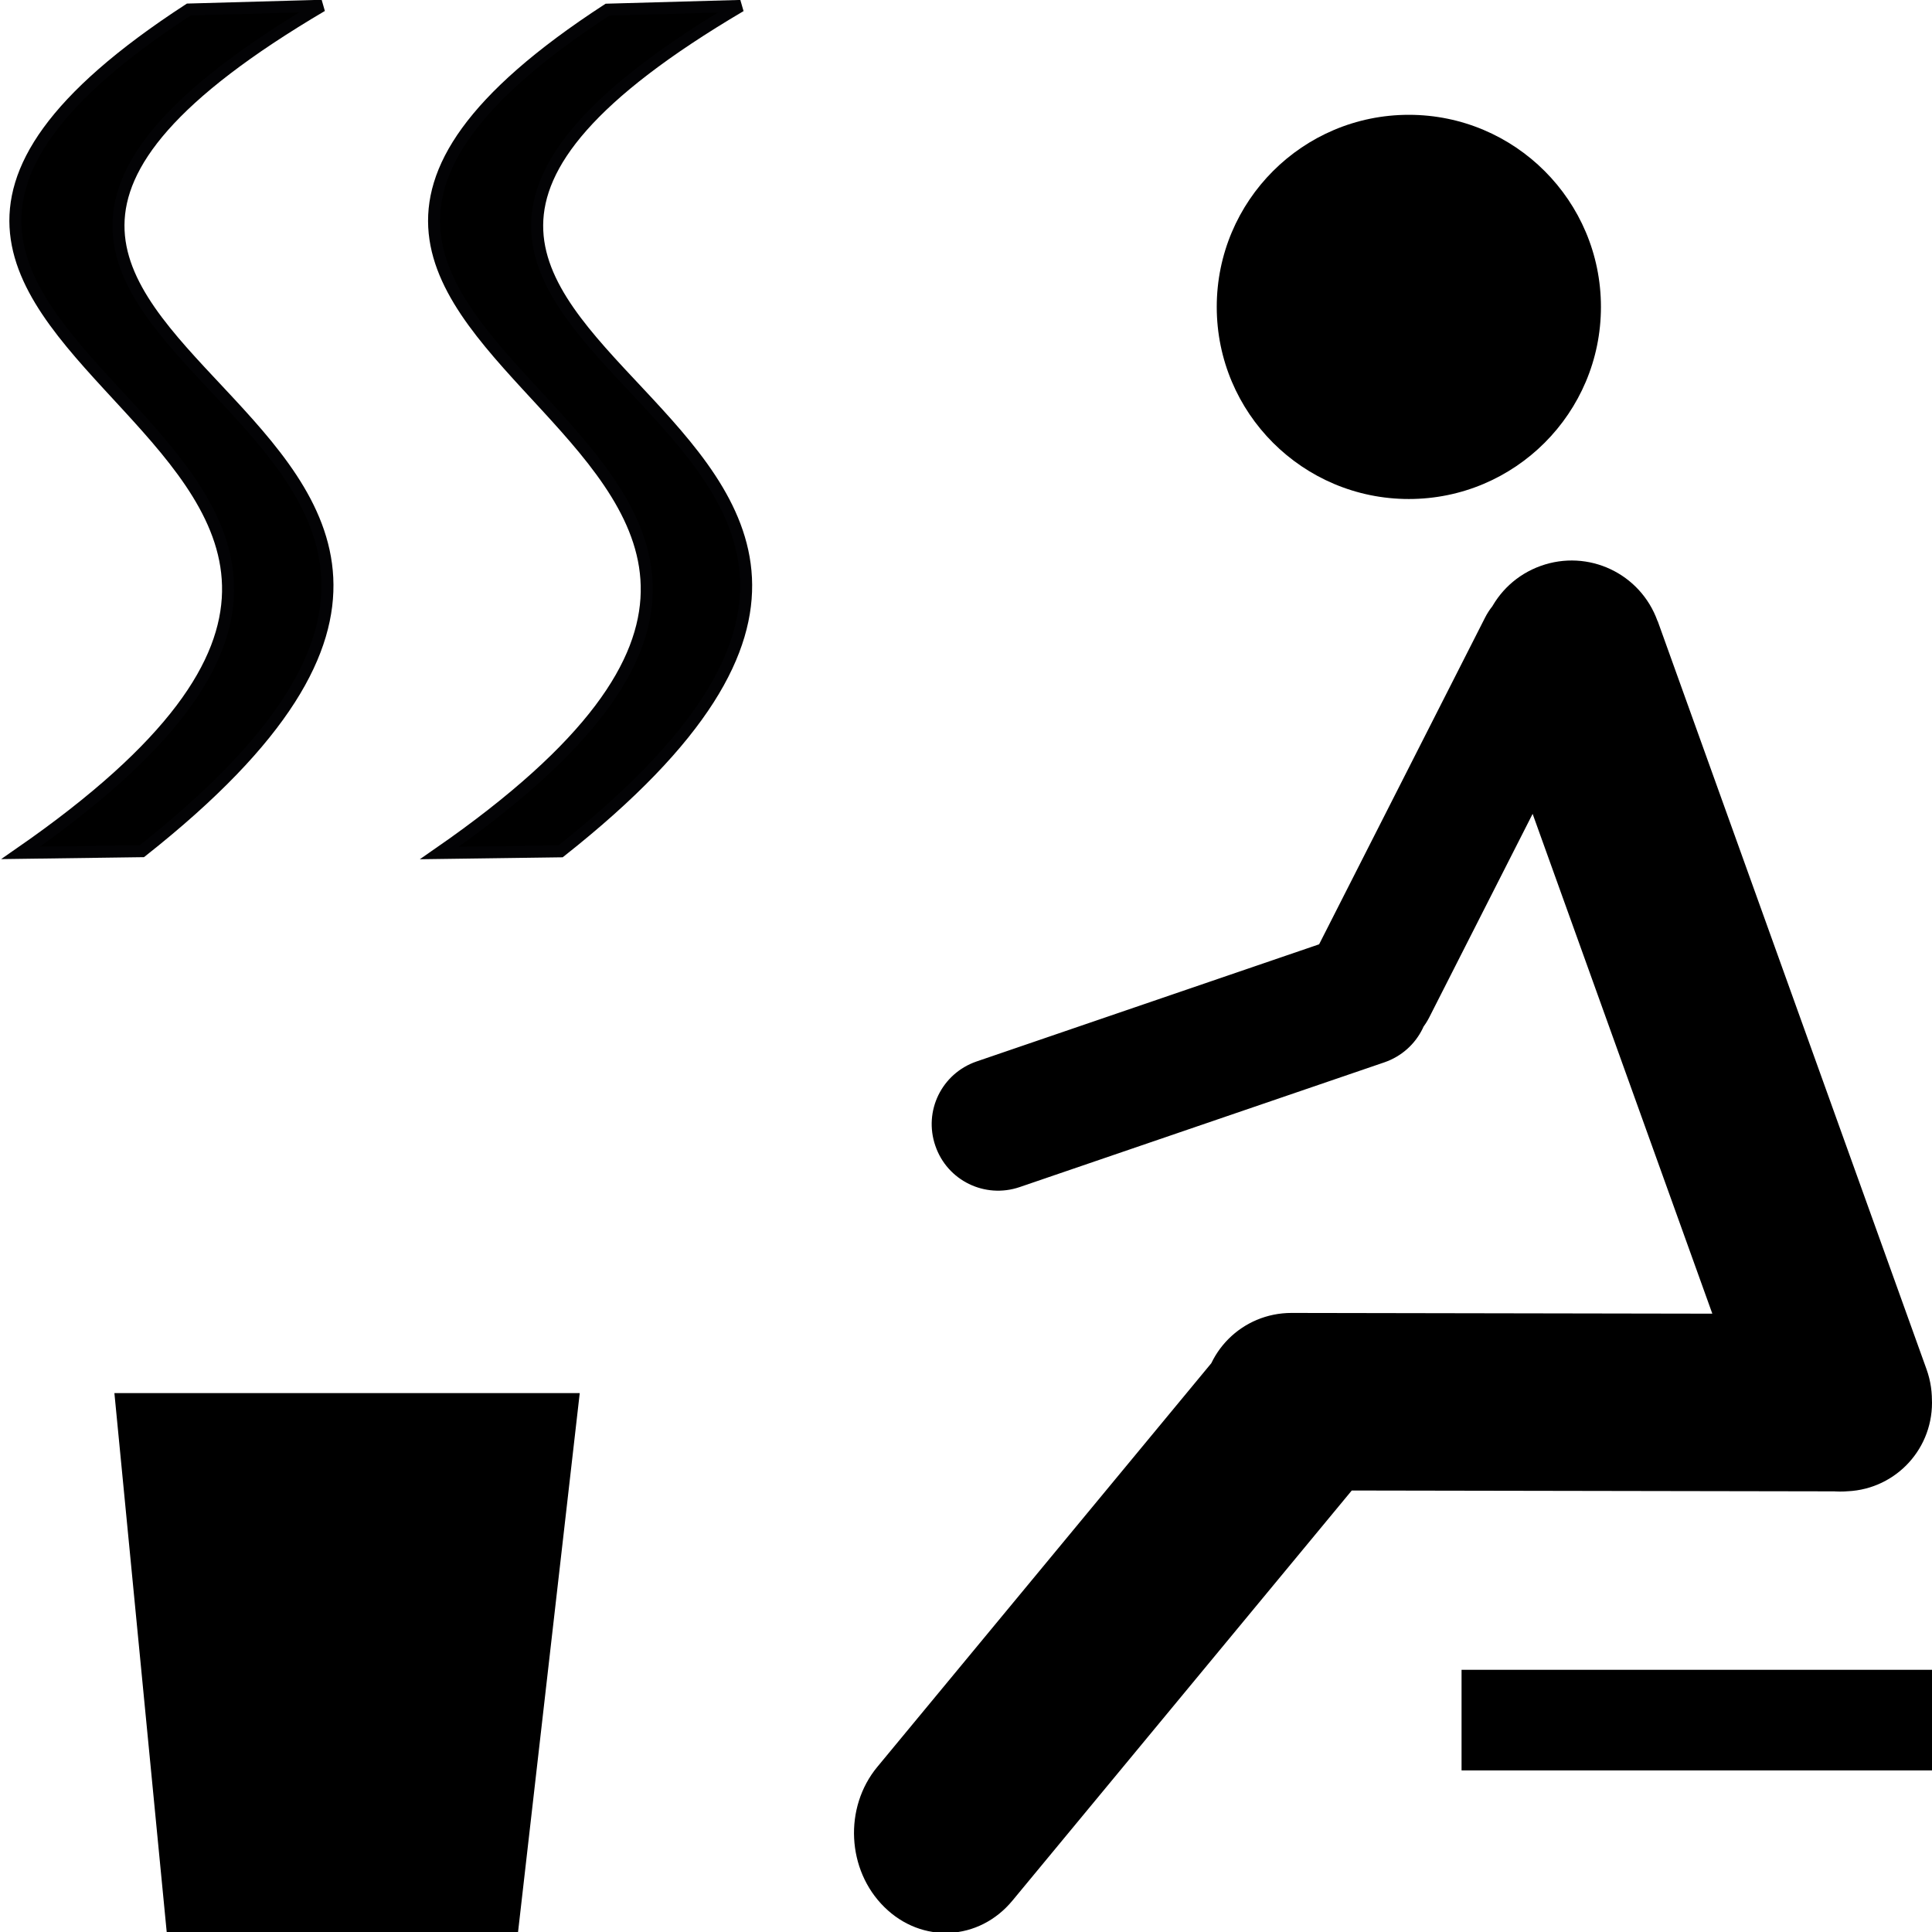
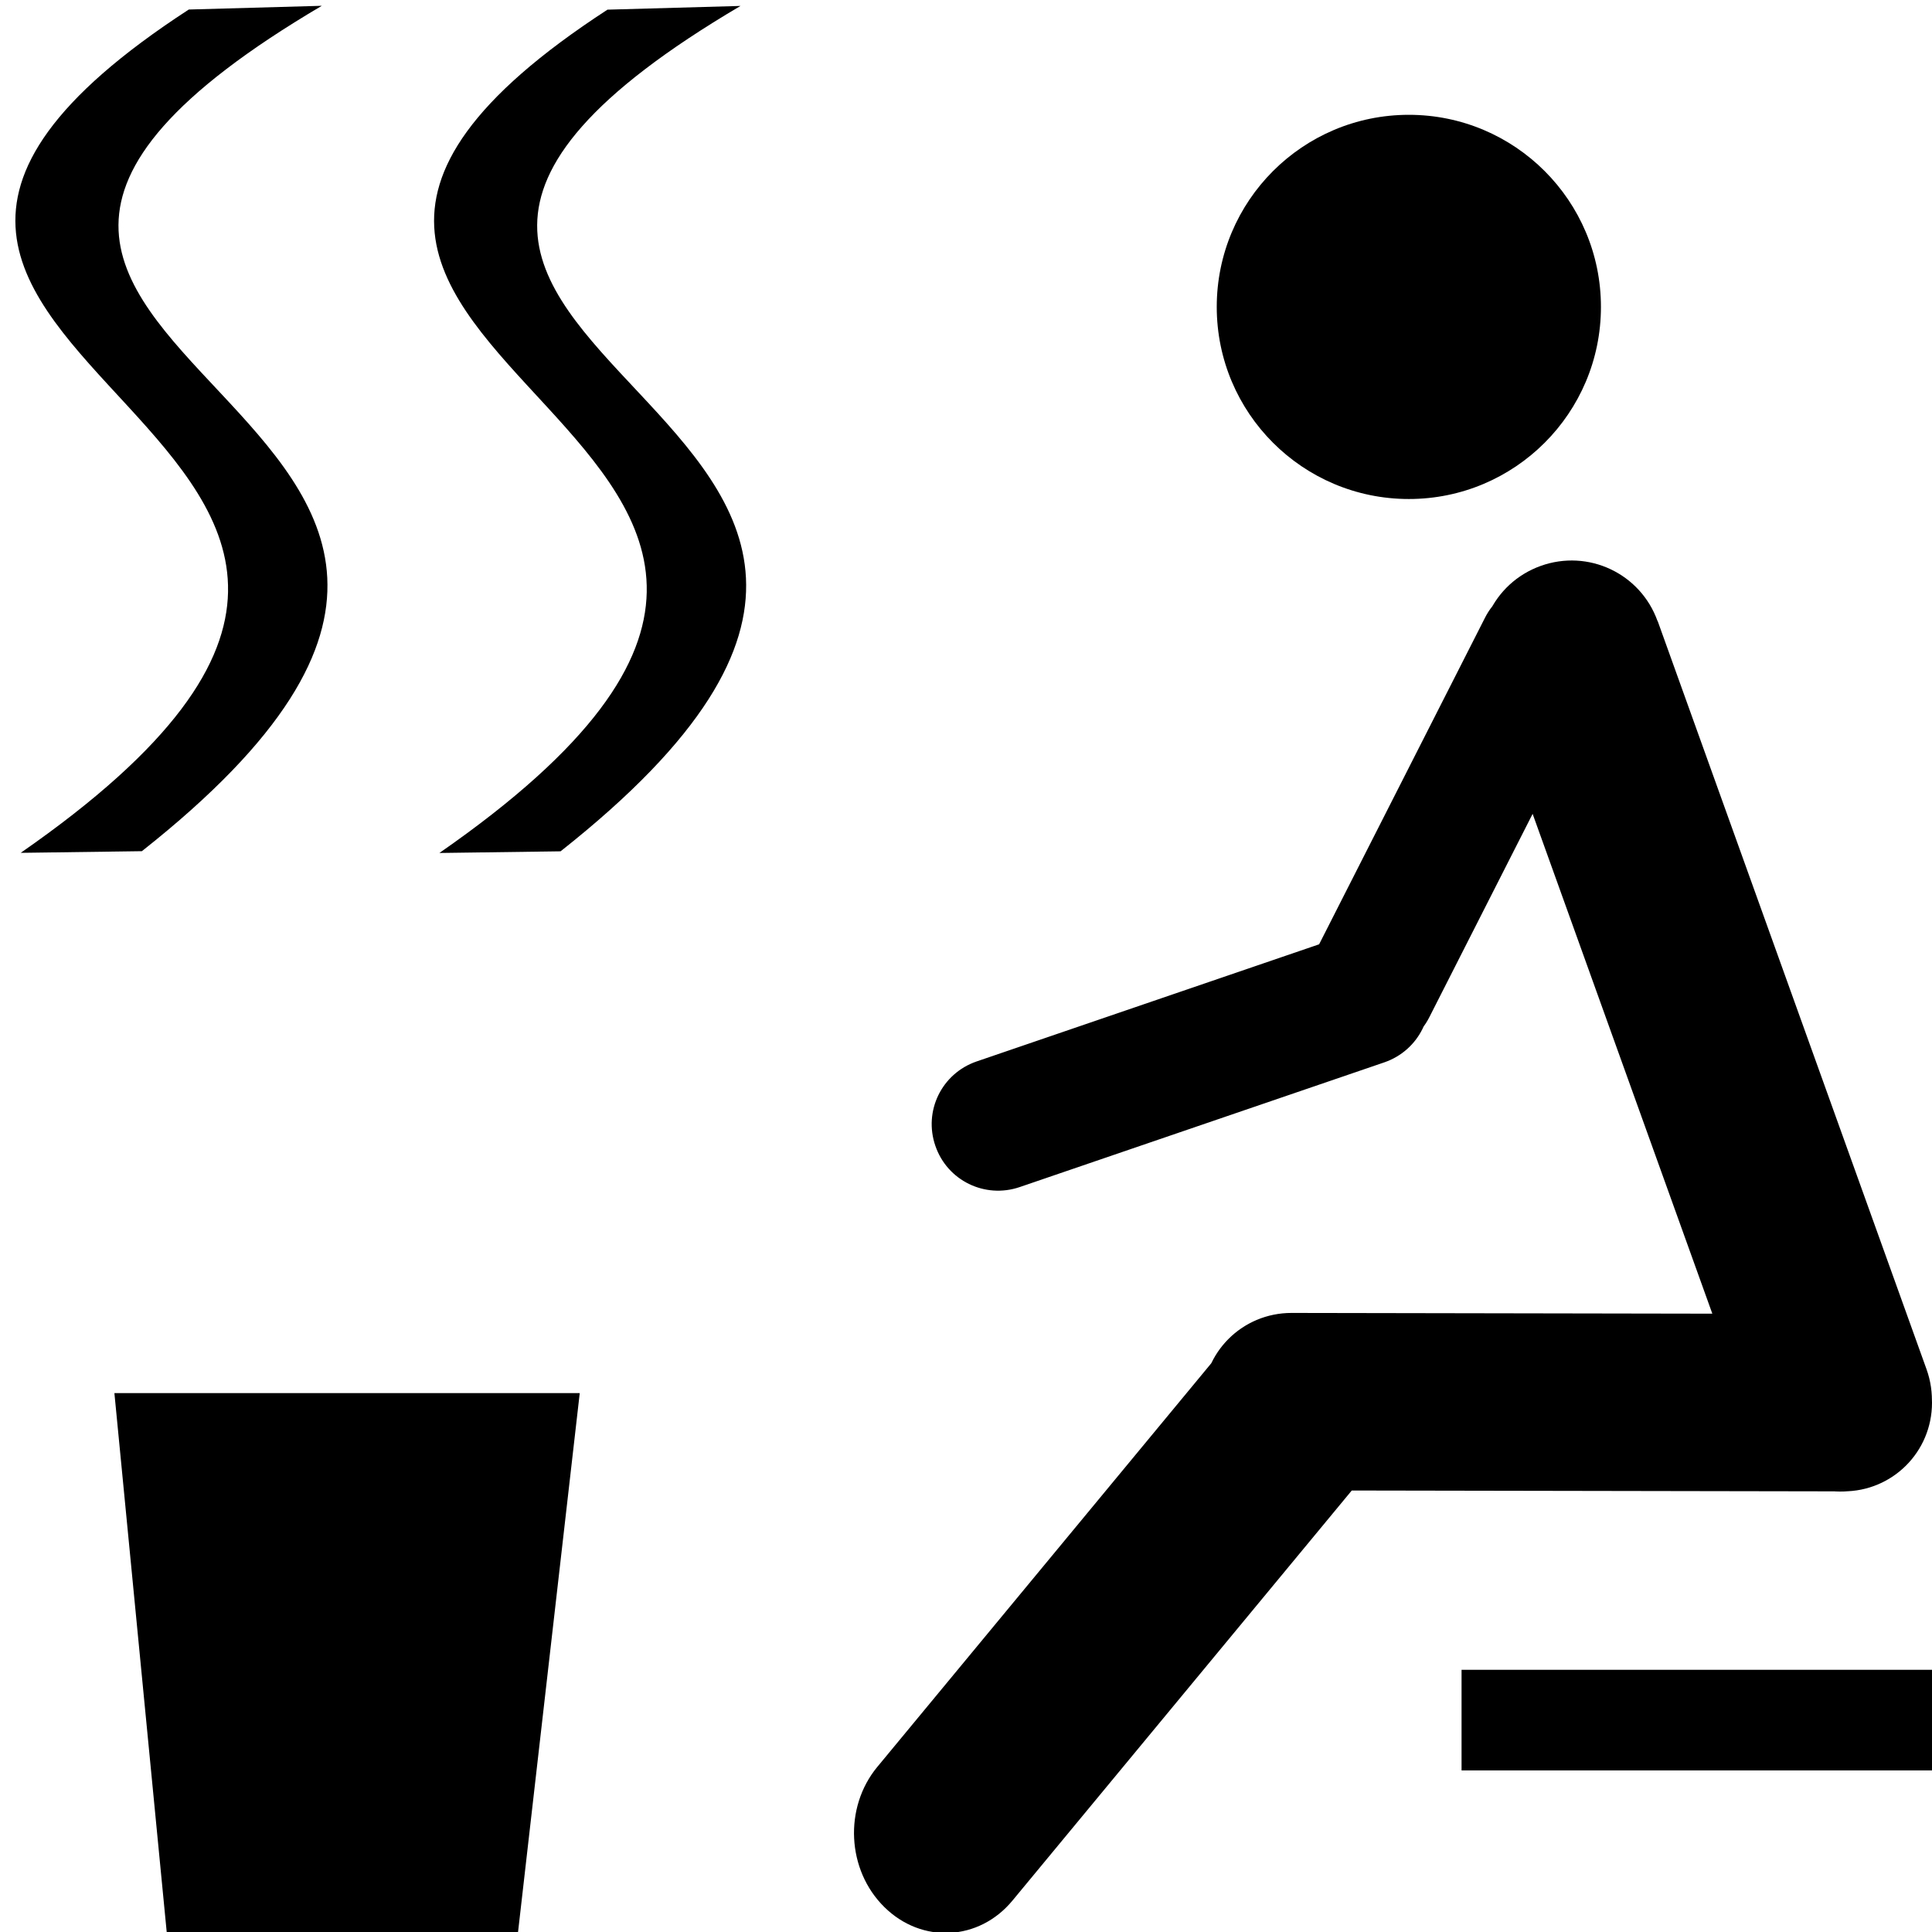
<svg xmlns="http://www.w3.org/2000/svg" width="14" height="14" viewBox="0 0 14 14">
  <path d="m0.829 10.095h3.372l-0.447 3.905h-2.546z" />
-   <path d="m1.368 0.069c-3.998 2.6 3.225 3.027-1.218 6.111l0.878-0.012c4.168-3.292-3.095-3.532 1.304-6.126z" stroke="#030305" stroke-width=".087" />
-   <path d="m4.402 0.07c-3.998 2.6 3.225 3.027-1.218 6.111l0.878-0.012c4.168-3.292-3.095-3.532 1.304-6.126z" stroke="#030305" stroke-width=".087" />
+   <path d="m1.368 0.069c-3.998 2.6 3.225 3.027-1.218 6.111l0.878-0.012c4.168-3.292-3.095-3.532 1.304-6.126z" />
+   <path d="m4.402 0.07c-3.998 2.6 3.225 3.027-1.218 6.111l0.878-0.012c4.168-3.292-3.095-3.532 1.304-6.126z" />
  <circle cx="10.209" cy="2.224" r="1.392" />
  <rect x="10.591" y="12.1" width="3.409" height=".729" />
  <path d="m 12.012,4.5 1.948,5.421 c 0.124,0.345 -0.054,0.724 -0.399,0.848 -0.345,0.124 -0.723,-0.054 -0.847,-0.399 L 10.765,4.949 c -0.124,-0.345 0.054,-0.724 0.399,-0.848 0.345,-0.124 0.723,0.054 0.847,0.399 z m -2.654,5.014 3.999,0.007 c 0.356,6.409e-4 0.643,0.288 0.643,0.644 v 2e-5 c -2.28e-4,0.356 -0.287,0.643 -0.644,0.642 l -3.999,-0.007 C 9.001,10.8 8.715,10.513 8.715,10.156 v -2e-5 C 8.715,9.8 9.002,9.514 9.359,9.514 Z M 11.606,4.913 10.357,7.372 C 10.238,7.606 9.953,7.698 9.719,7.577 9.485,7.456 9.393,7.169 9.512,6.935 L 10.761,4.476 c 0.119,-0.235 0.404,-0.327 0.638,-0.206 0.234,0.121 0.326,0.408 0.207,0.643 z M 7.076,7.692 9.719,6.788 c 0.252,-0.086 0.525,0.047 0.612,0.299 0.087,0.252 -0.047,0.524 -0.299,0.611 L 7.389,8.602 C 7.137,8.688 6.864,8.555 6.778,8.303 6.691,8.051 6.824,7.779 7.076,7.692 Z M 6.357,12.804 8.859,9.78 C 9.102,9.486 9.517,9.466 9.788,9.734 10.06,10.002 10.083,10.454 9.839,10.748 L 7.337,13.772 c -0.243,0.294 -0.658,0.315 -0.929,0.047 -0.272,-0.268 -0.294,-0.721 -0.051,-1.015 z" />
</svg>
